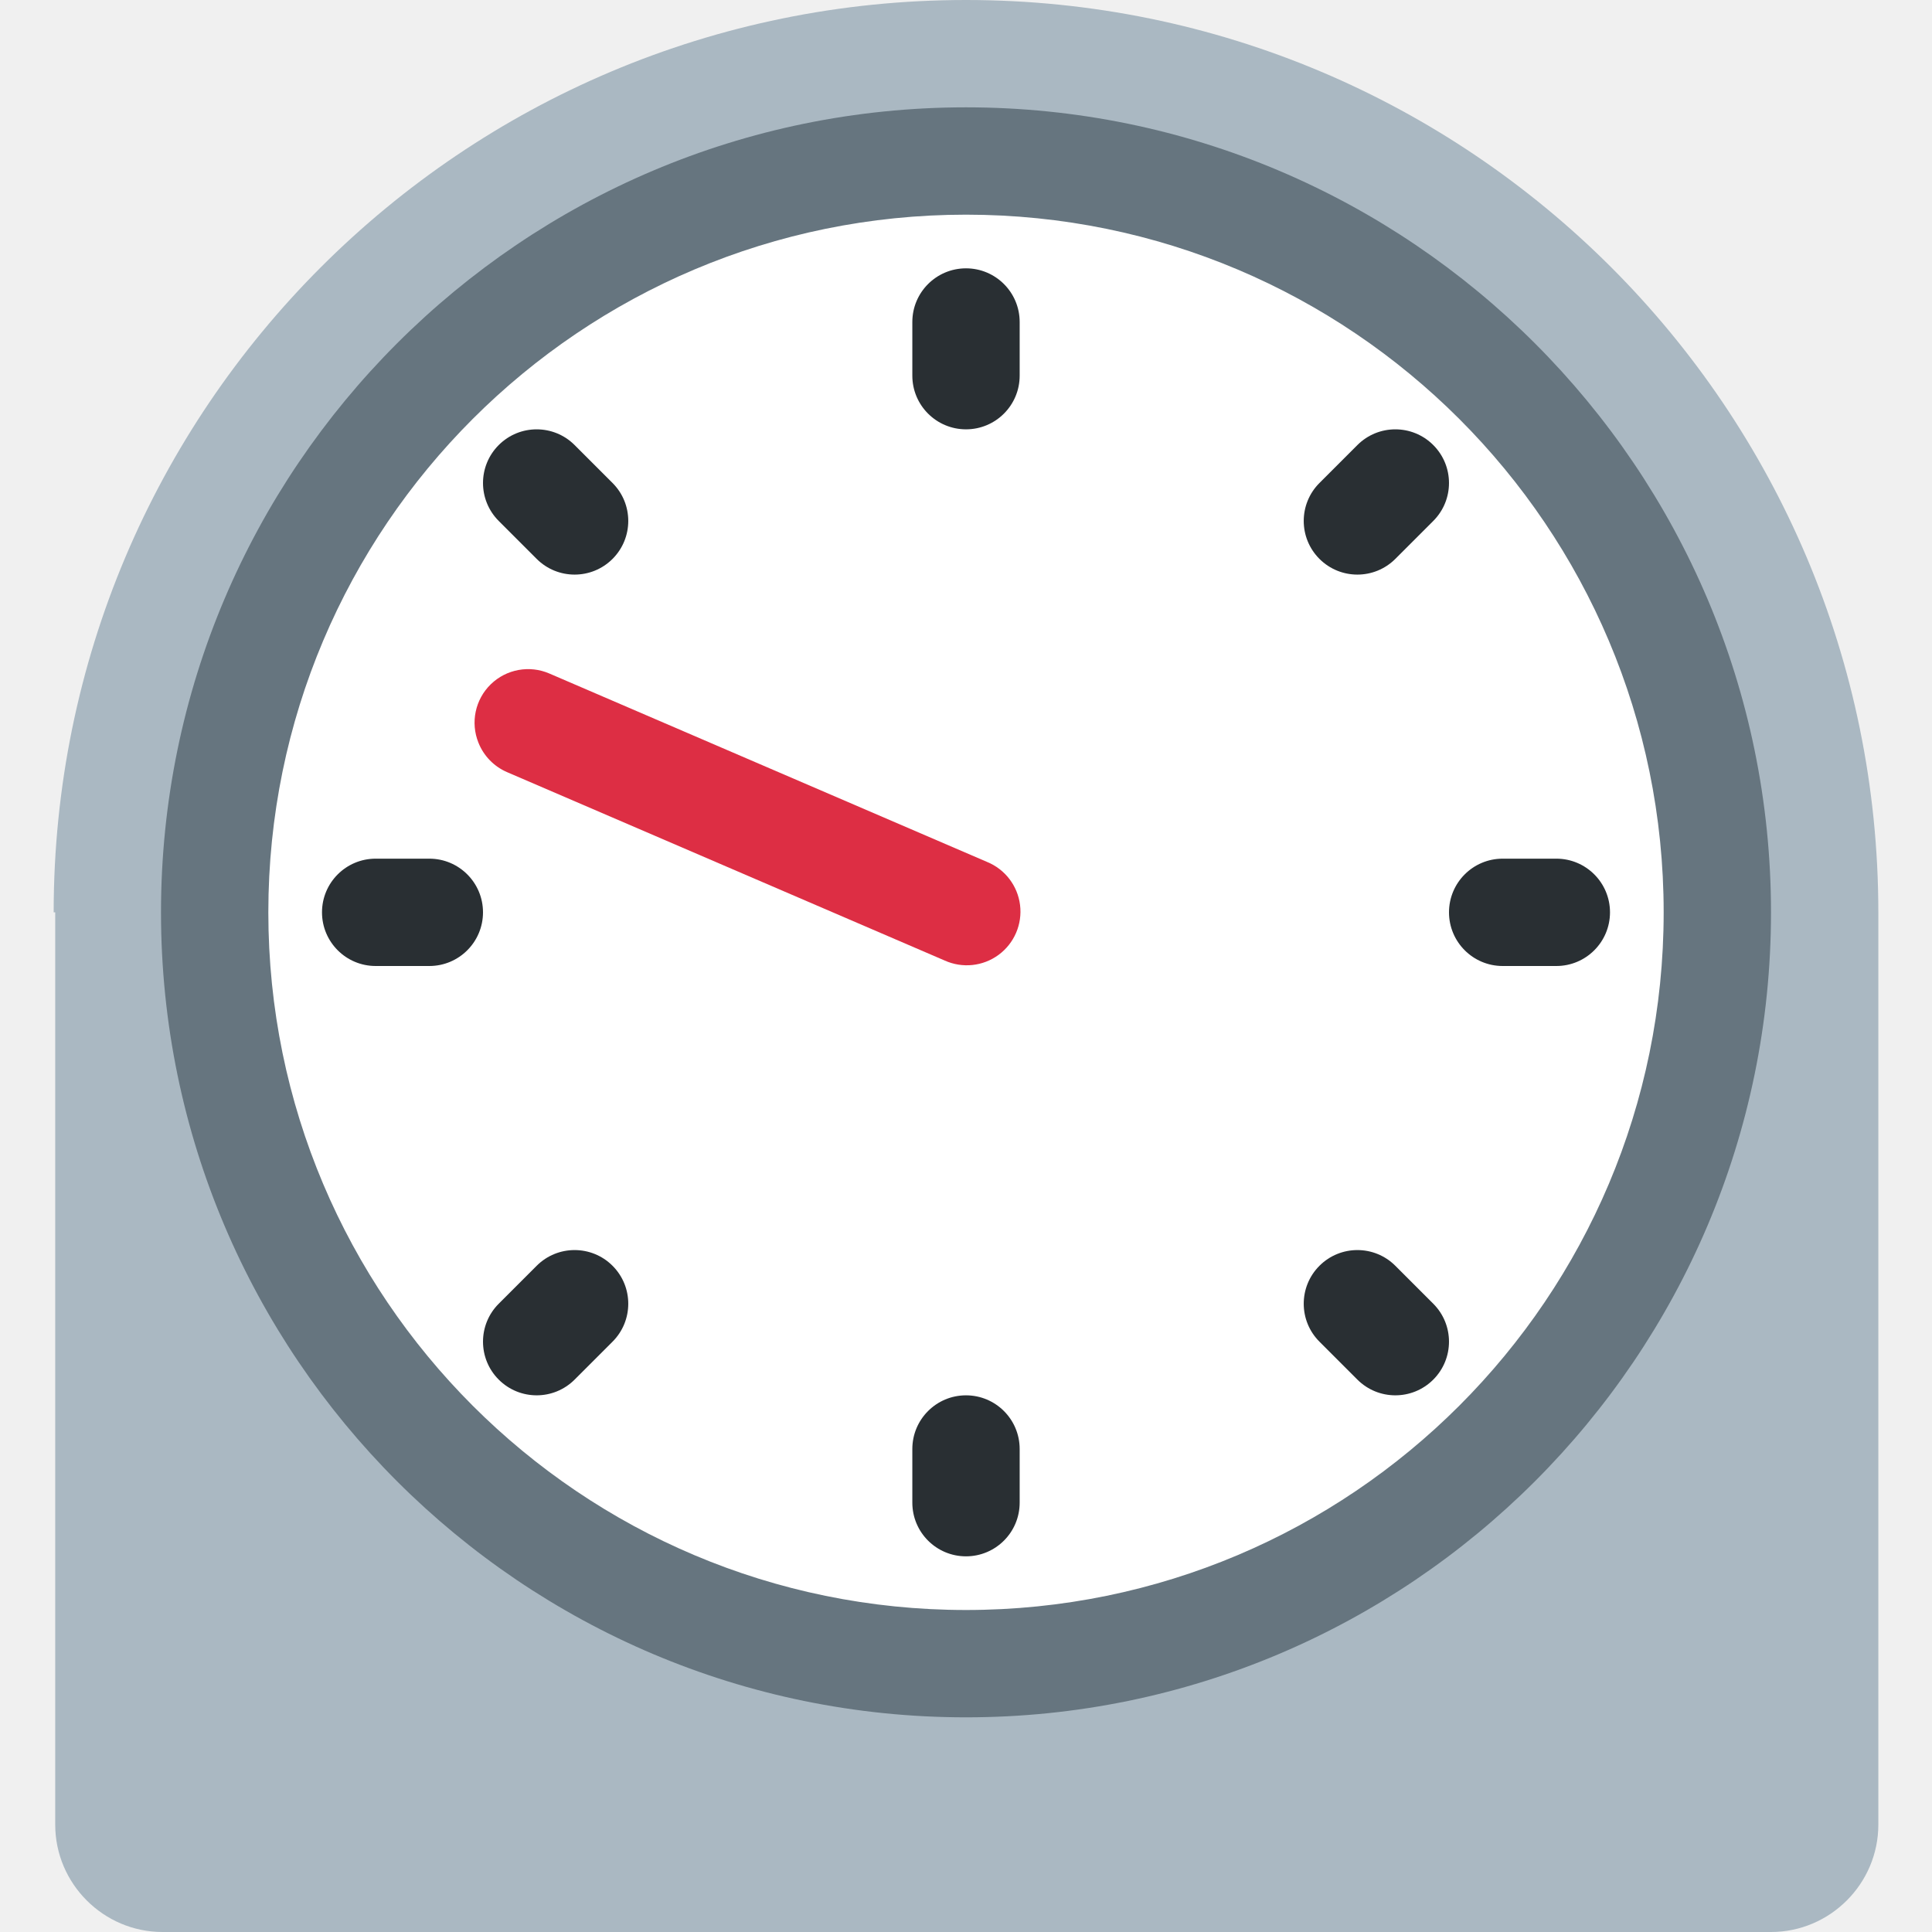
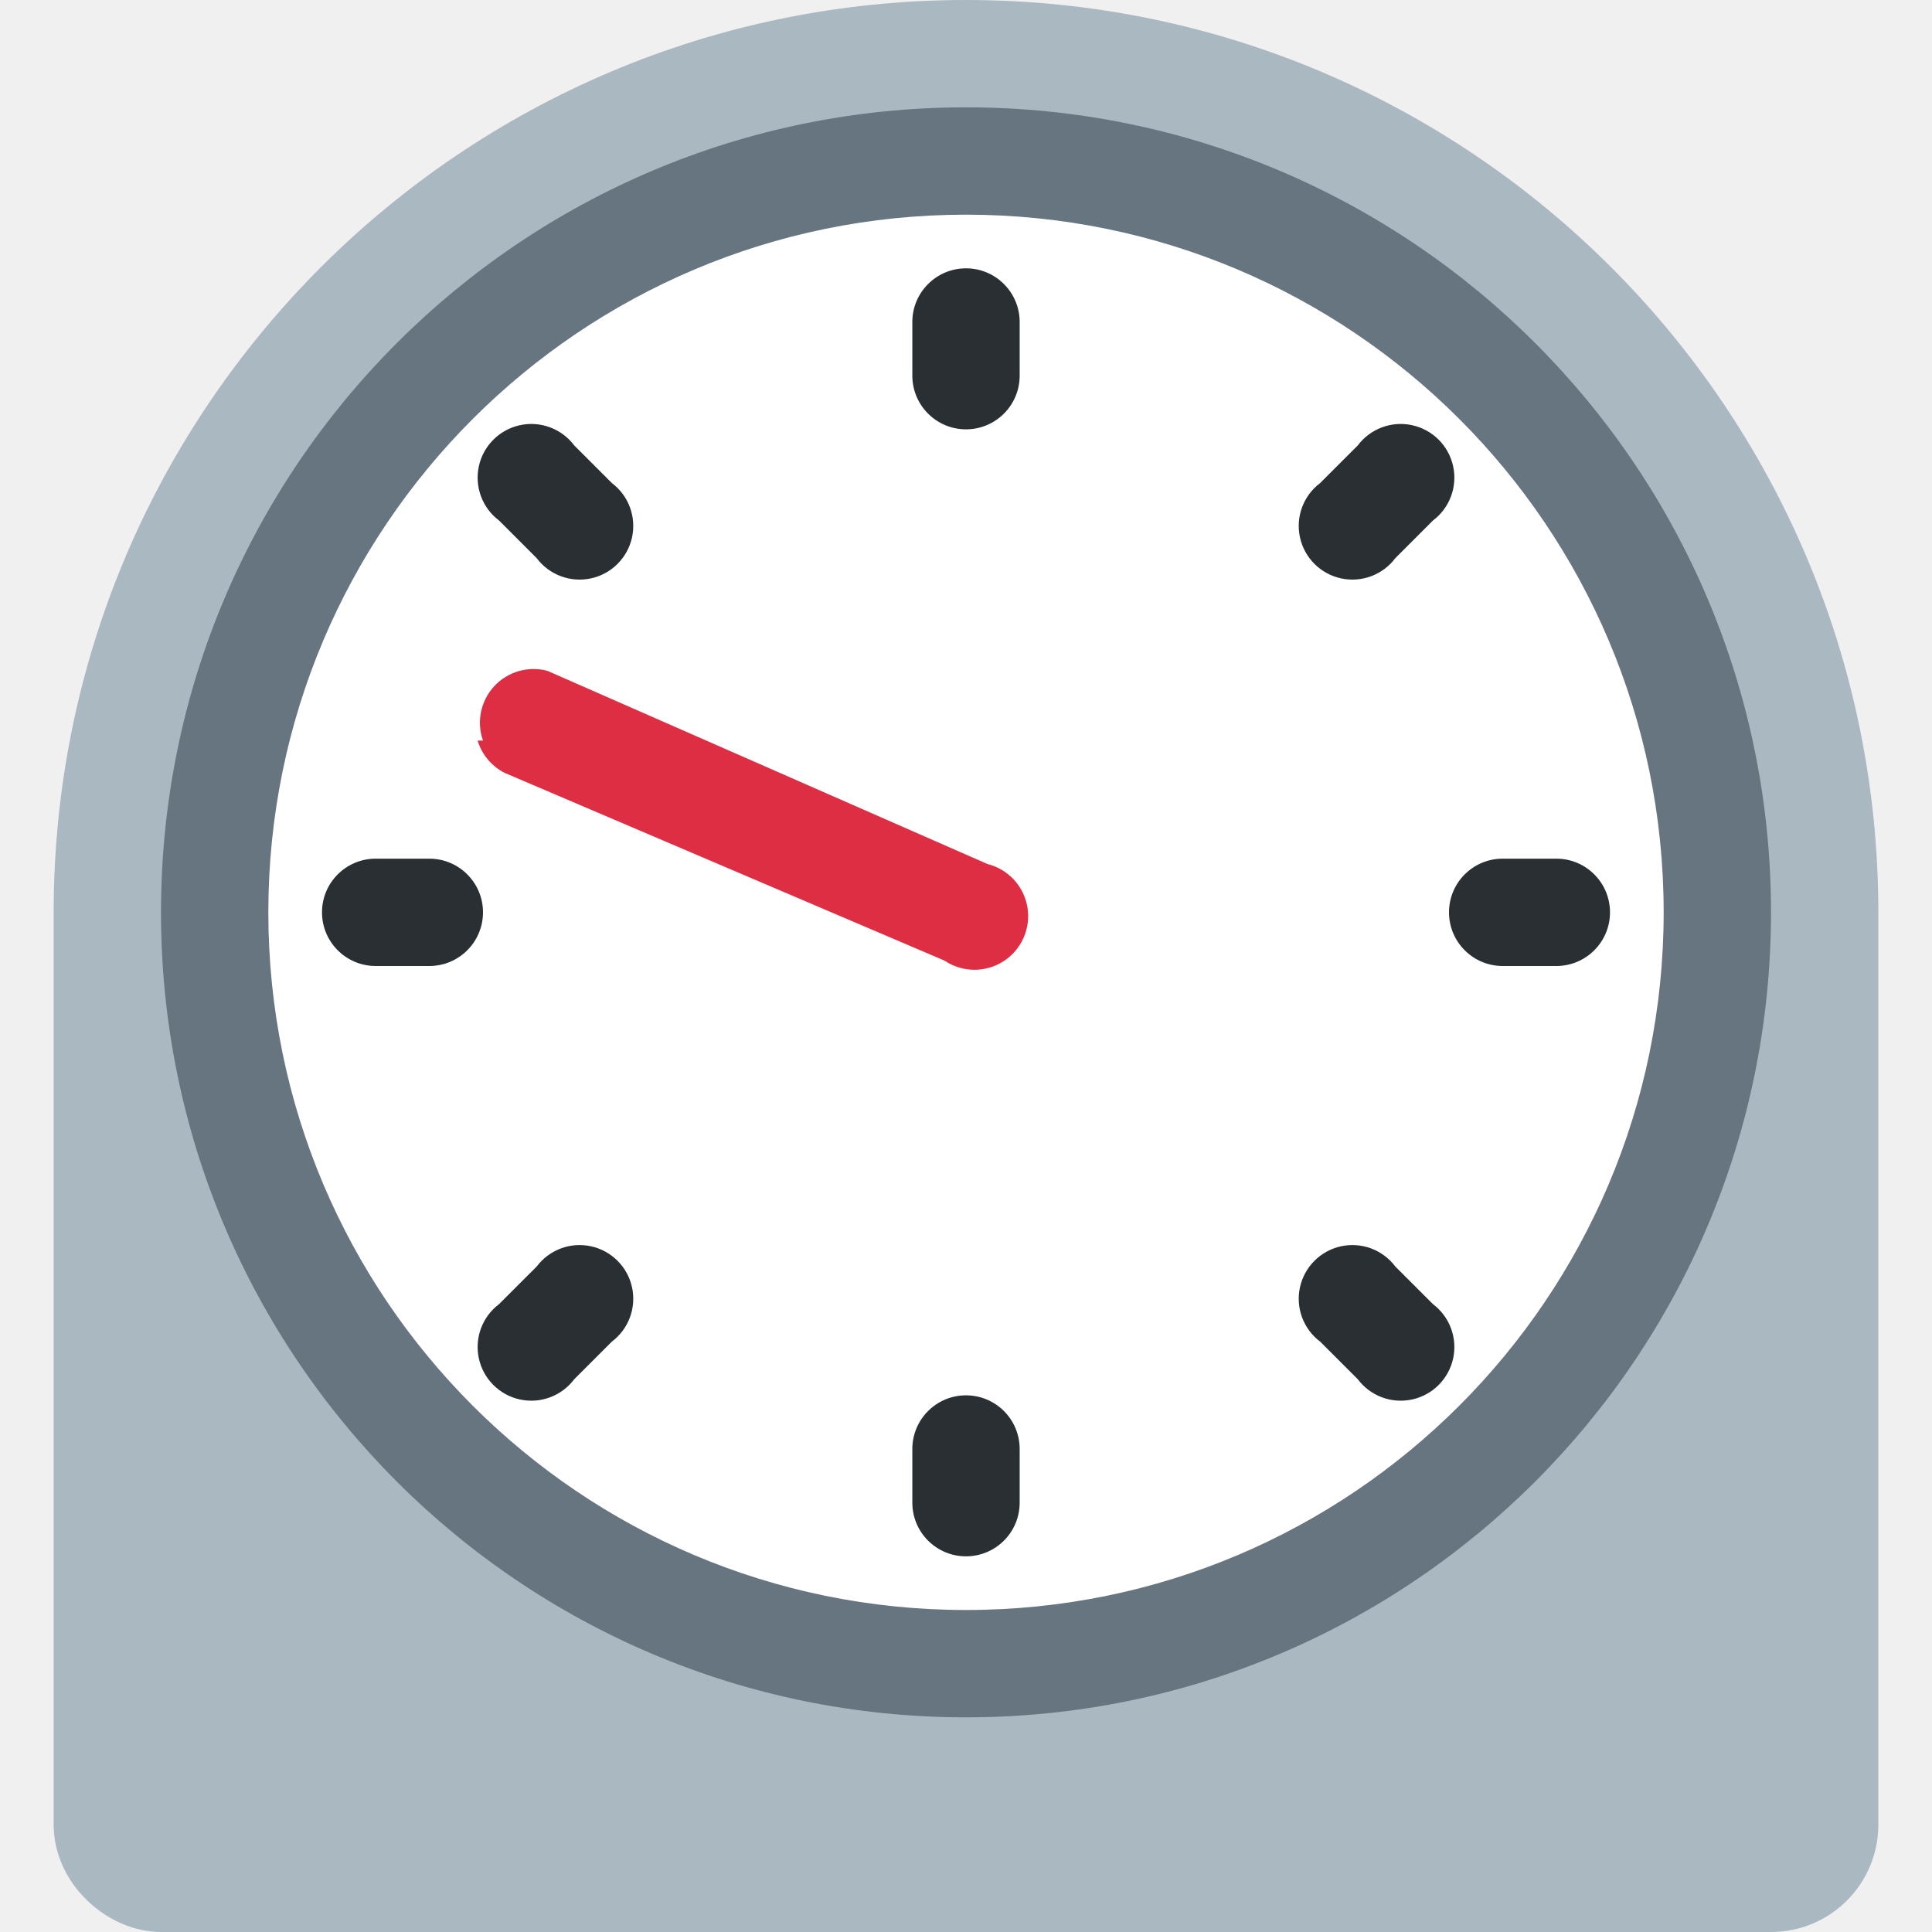
<svg xmlns="http://www.w3.org/2000/svg" viewBox="0 0 45 45">
  <defs>
    <clipPath id="a">
      <path d="M0 36h36V0H0v36z" />
    </clipPath>
  </defs>
  <g clip-path="url(#a)" transform="matrix(1.25 0 0 -1.25 0 45)">
-     <path d="M18 36C8.611 36 1 28.389 1 19h.029V2c0-1.1.9-2 2-2H33c1.1 0 2 .9 2 2v17c0 9.389-7.611 17-17 17" fill="#aab8c2" />
-     <path d="M18 5C10.28 5 4 11.28 4 19s6.28 14 14 14 14-6.28 14-14S25.72 5 18 5" fill="#fff" />
-     <path d="M18 34C9.729 34 3 27.271 3 19S9.729 4 18 4s15 6.729 15 15-6.729 15-15 15m0-2c7.18 0 13-5.82 13-13S25.18 6 18 6 5 11.82 5 19s5.82 13 13 13" fill="#66757f" />
-     <path d="M19 30a1 1 0 0 1-2 0v-1a1 1 0 0 1 2 0v1zM19 9a1 1 0 0 1-2 0V8a1 1 0 0 1 2 0v1zM8 20H7a1 1 0 0 1 0-2h1a1 1 0 0 1 0 2M29 20h-1a1 1 0 0 1 0-2h1a1 1 0 0 1 0 2M26.707 11.707l-.707.707A.999.999 0 1 1 24.586 11l.707-.707a.999.999 0 1 1 1.414 1.414M10 12.414l-.707-.707a.999.999 0 1 1 1.414-1.414l.707.707A.999.999 0 1 1 10 12.414M9.293 26.293l.707-.707A.999.999 0 1 1 11.414 27l-.707.707a.999.999 0 1 1-1.414-1.414M26 25.586l.707.707a.999.999 0 1 1-1.414 1.414L24.586 27A.999.999 0 1 1 26 25.586" fill="#292f33" />
-     <path d="M8.915 22.161a.998.998 0 0 0 1.324 1.288l8.154-3.51a1 1 0 1 0-.79-1.837l-8.154 3.51a1 1 0 0 0-.534.549" fill="#dd2e44" />
+     <path d="M18 36A17 17 0 0 1 1 19V2C1 .9 2 0 3 0h30a2 2 0 0 1 2 2v17a17 17 0 0 1-17 17" fill="#aab8c2" />
+     <path d="M18 5a14 14 0 1 0 0 28 14 14 0 0 0 0-28" fill="#fff" />
+     <path d="M18 34a15 15 0 1 1 0-30 15 15 0 0 1 0 30m0-2a13 13 0 1 0 0-26 13 13 0 0 0 0 26" fill="#66757f" />
+     <path d="M19 30a1 1 0 0 1-2 0v-1a1 1 0 0 1 2 0v1zm0-21a1 1 0 0 1-2 0V8a1 1 0 0 1 2 0v1zM8 20H7a1 1 0 0 1 0-2h1a1 1 0 0 1 0 2m21 0h-1a1 1 0 0 1 0-2h1a1 1 0 0 1 0 2m-2.3-8.3l-.7.7a1 1 0 1 1-1.4-1.4l.7-.7a1 1 0 1 1 1.4 1.4m-16.7.7l-.7-.7a1 1 0 1 1 1.4-1.4l.7.7a1 1 0 1 1-1.4 1.4m-.7 13.9l.7-.7a1 1 0 1 1 1.4 1.4l-.7.7a1 1 0 1 1-1.4-1.4m16.7-.7l.7.7a1 1 0 1 1-1.4 1.4l-.7-.7a1 1 0 1 1 1.4-1.4" fill="#292f33" />
+     <path d="M9 22.2a1 1 0 0 0 1.2 1.3l8.2-3.6a1 1 0 1 0-.8-1.8l-8.2 3.5a1 1 0 0 0-.5.6" fill="#dd2e44" />
  </g>
</svg>
